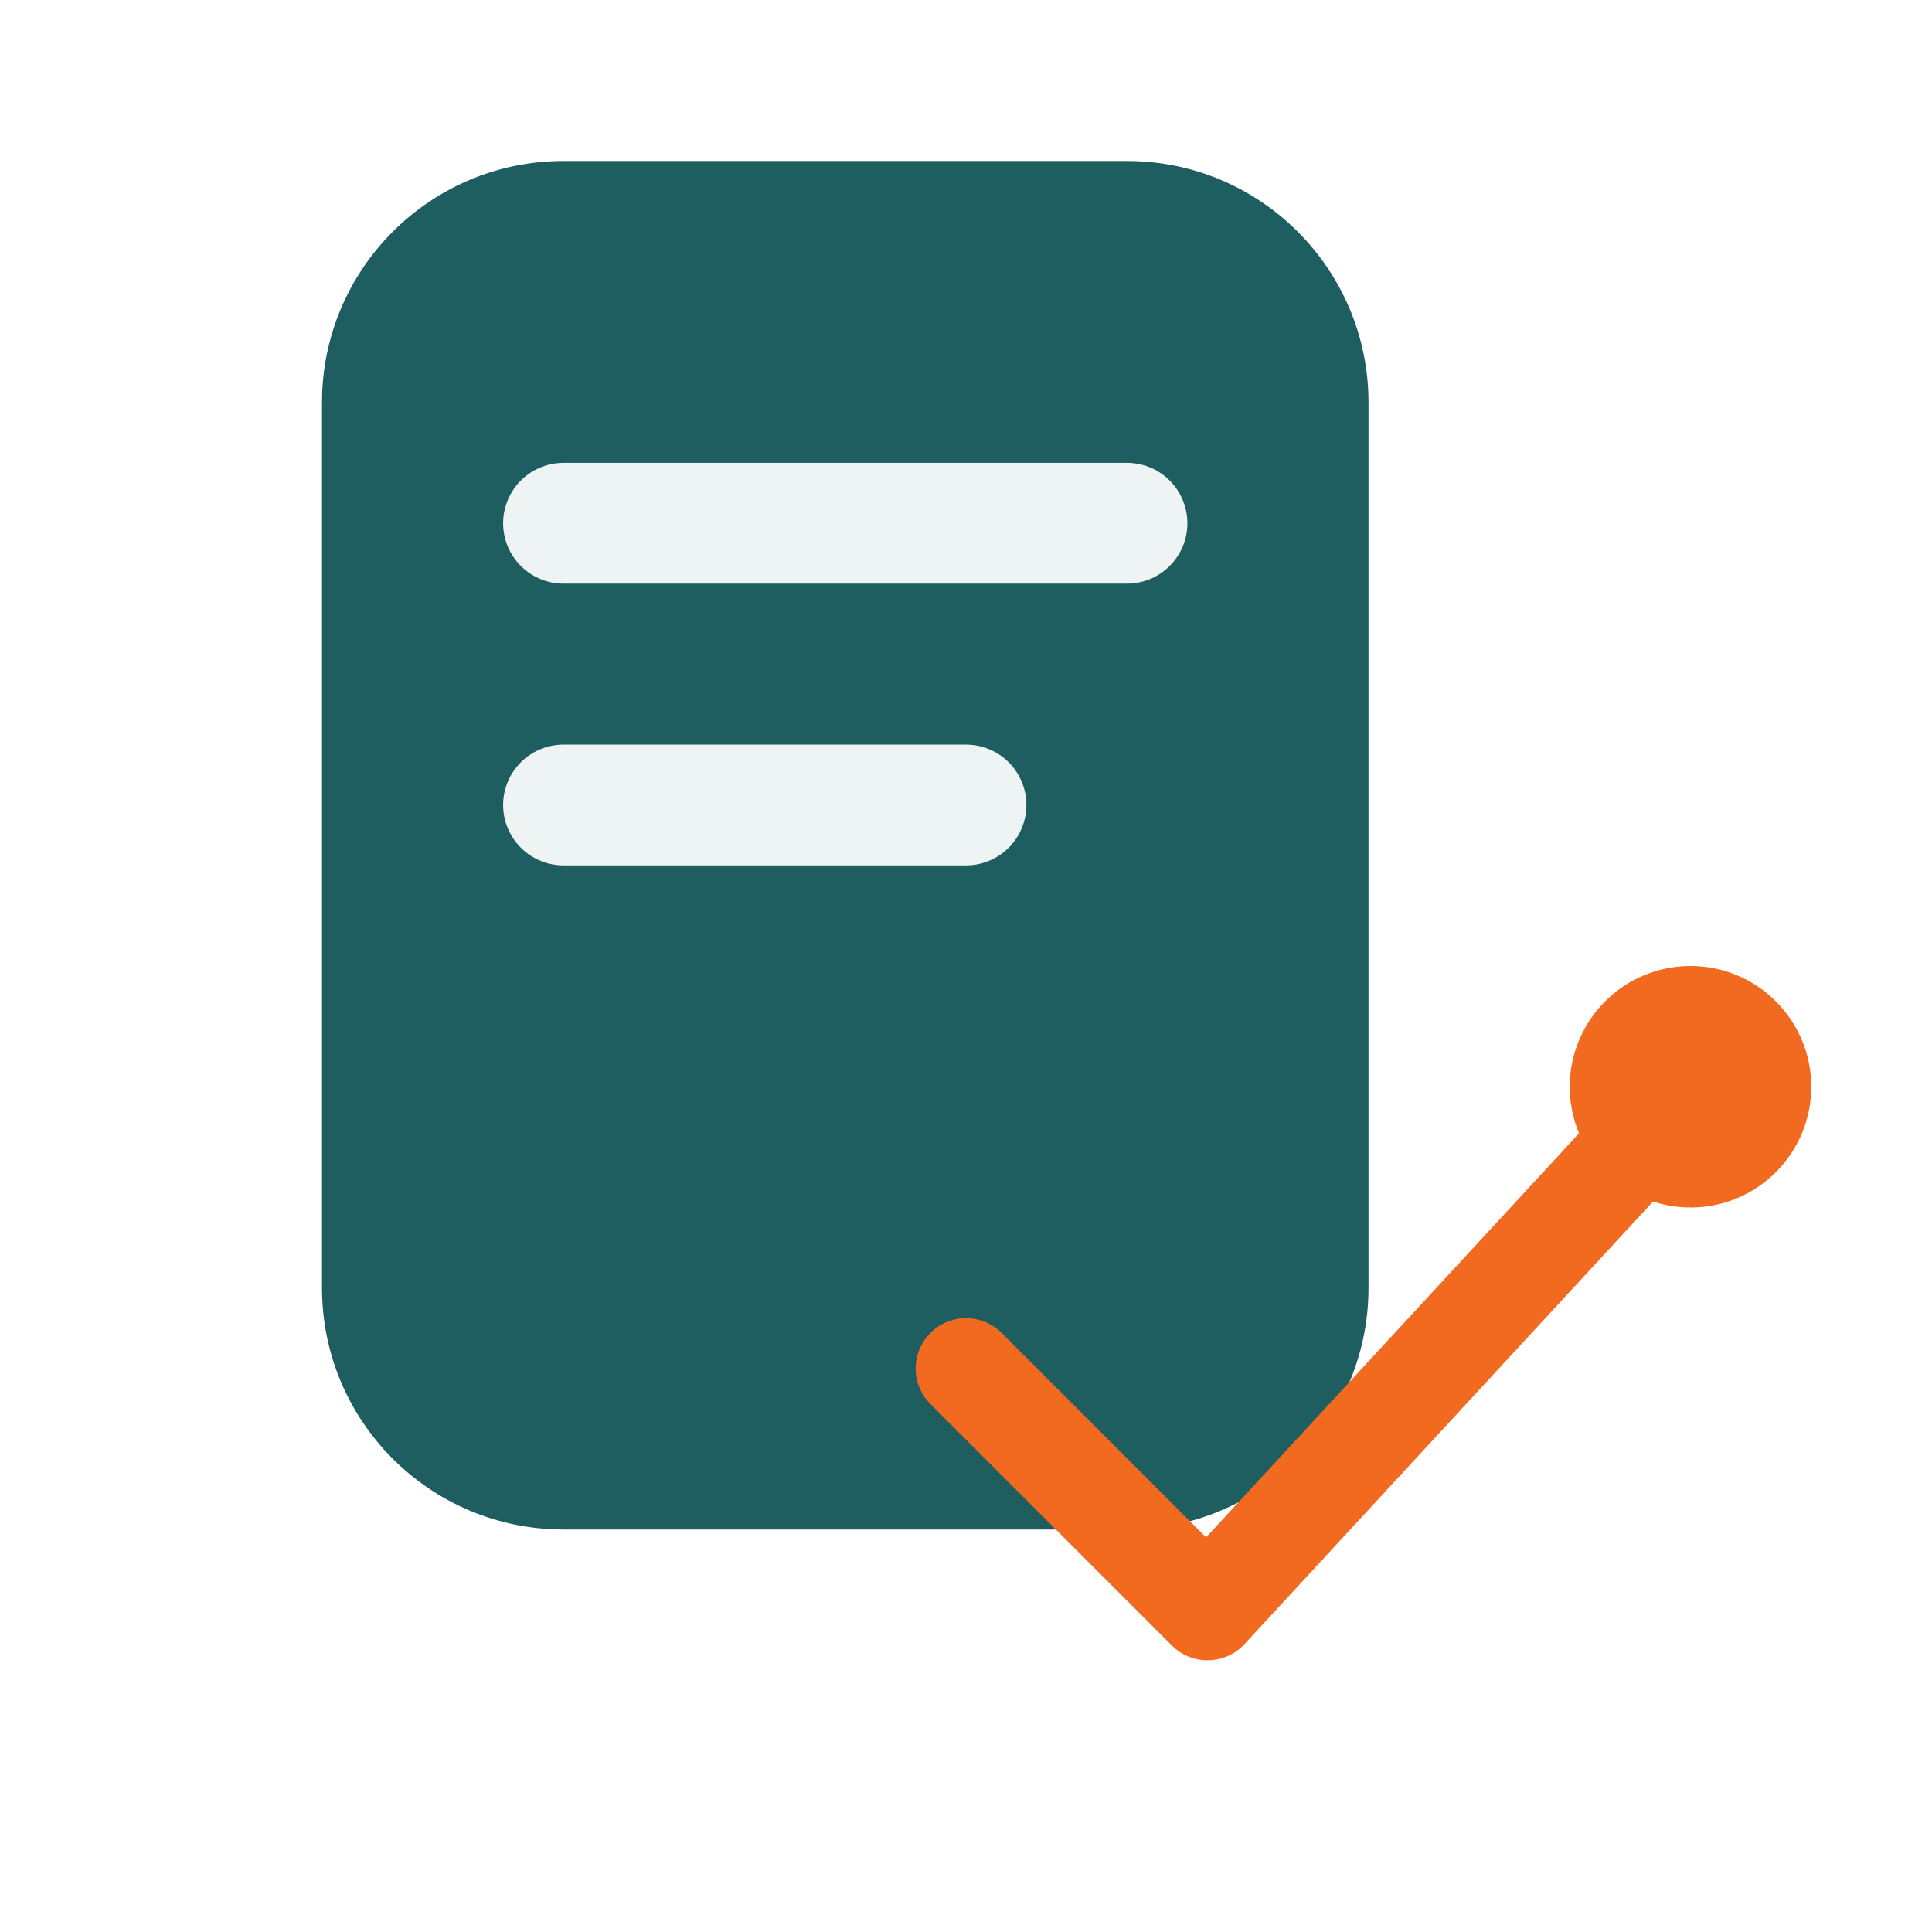
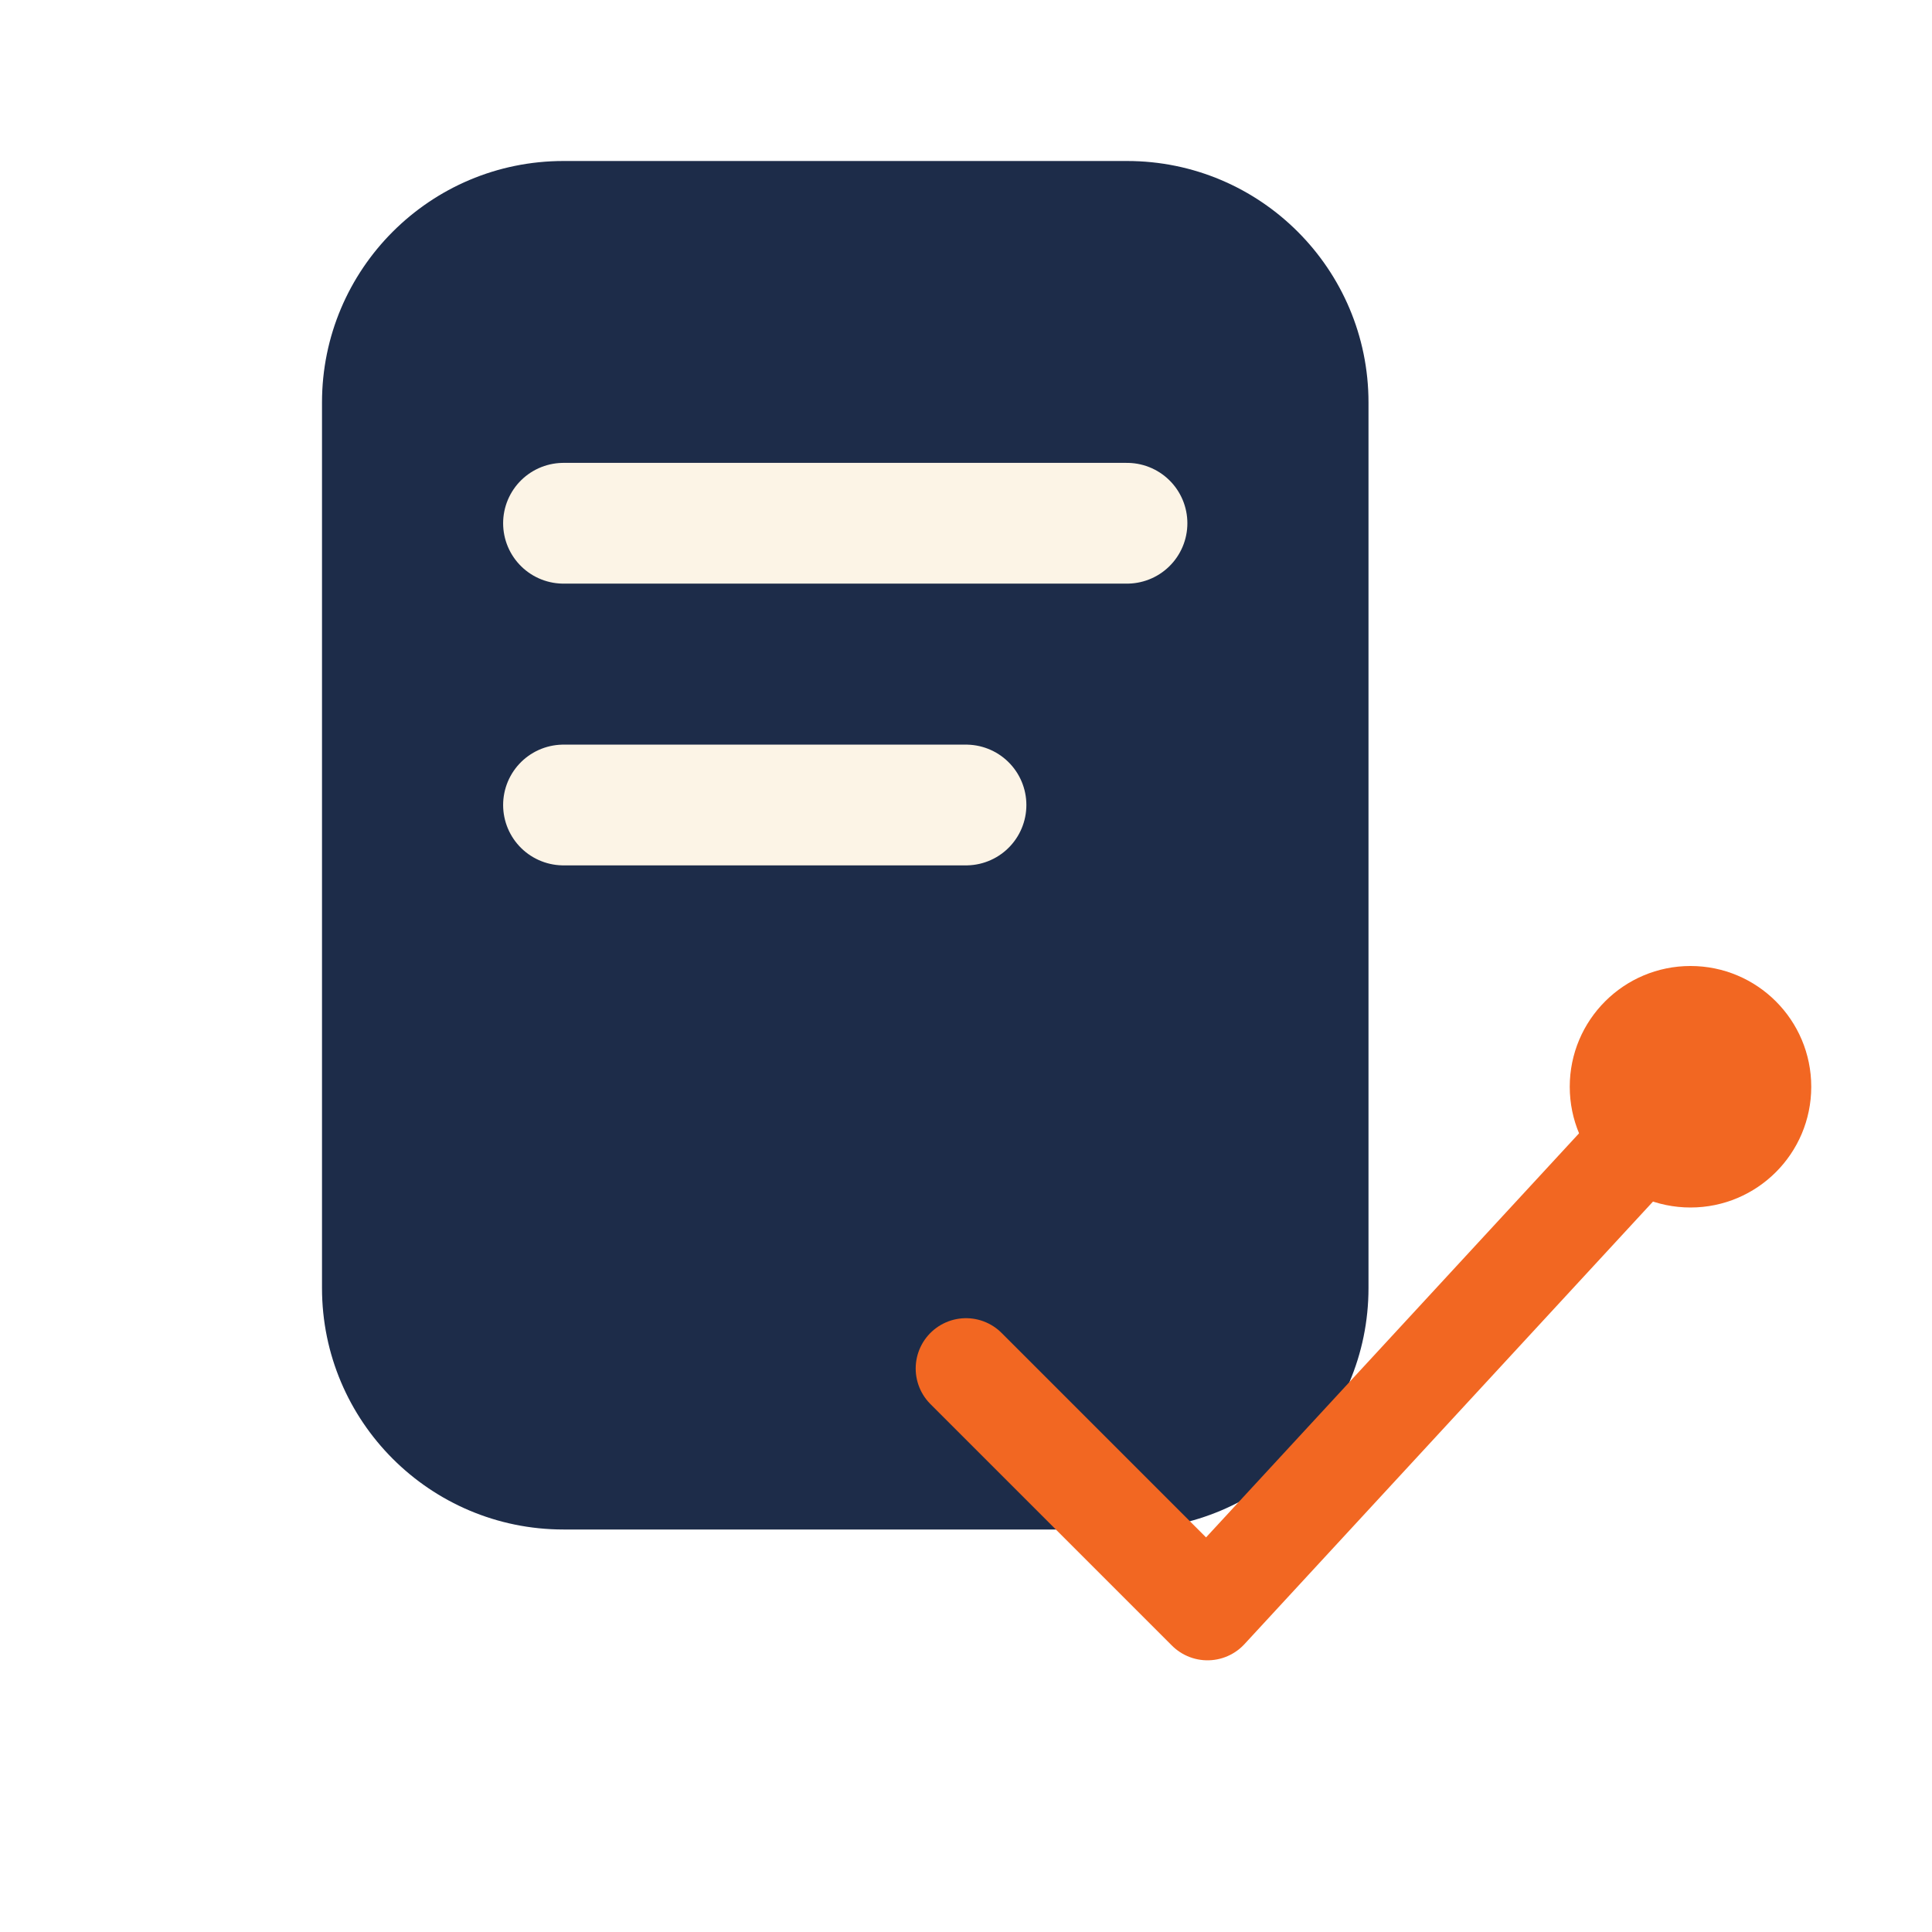
<svg xmlns="http://www.w3.org/2000/svg" viewBox="0 0 48 48" aria-hidden="true">
-   <rect x="8" y="4" width="26" height="34" rx="6" fill="#1F5E60" />
-   <path d="M14 13 H28 M14 20 H24" fill="none" stroke="#EEF4F3" stroke-width="3" stroke-linecap="round" stroke-linejoin="round" />
-   <path d="M24 34 L30 40 L42 27" fill="none" stroke="#F26A1F" stroke-width="2.5" stroke-linecap="round" stroke-linejoin="round" />
-   <circle cx="42" cy="27" r="3" fill="#F26A1F" />
+   <rect x="8" y="4" width="26" height="34" rx="6" fill="#1D2C49" />
+   <path d="M14 13 H28 M14 20 H24" fill="none" stroke="#FCF4E6" stroke-width="3" stroke-linecap="round" stroke-linejoin="round" />
+   <path d="M24 34 L30 40 L42 27" fill="none" stroke="#F26722" stroke-width="2.5" stroke-linecap="round" stroke-linejoin="round" />
+   <circle cx="42" cy="27" r="3" fill="#F26722" />
</svg>
